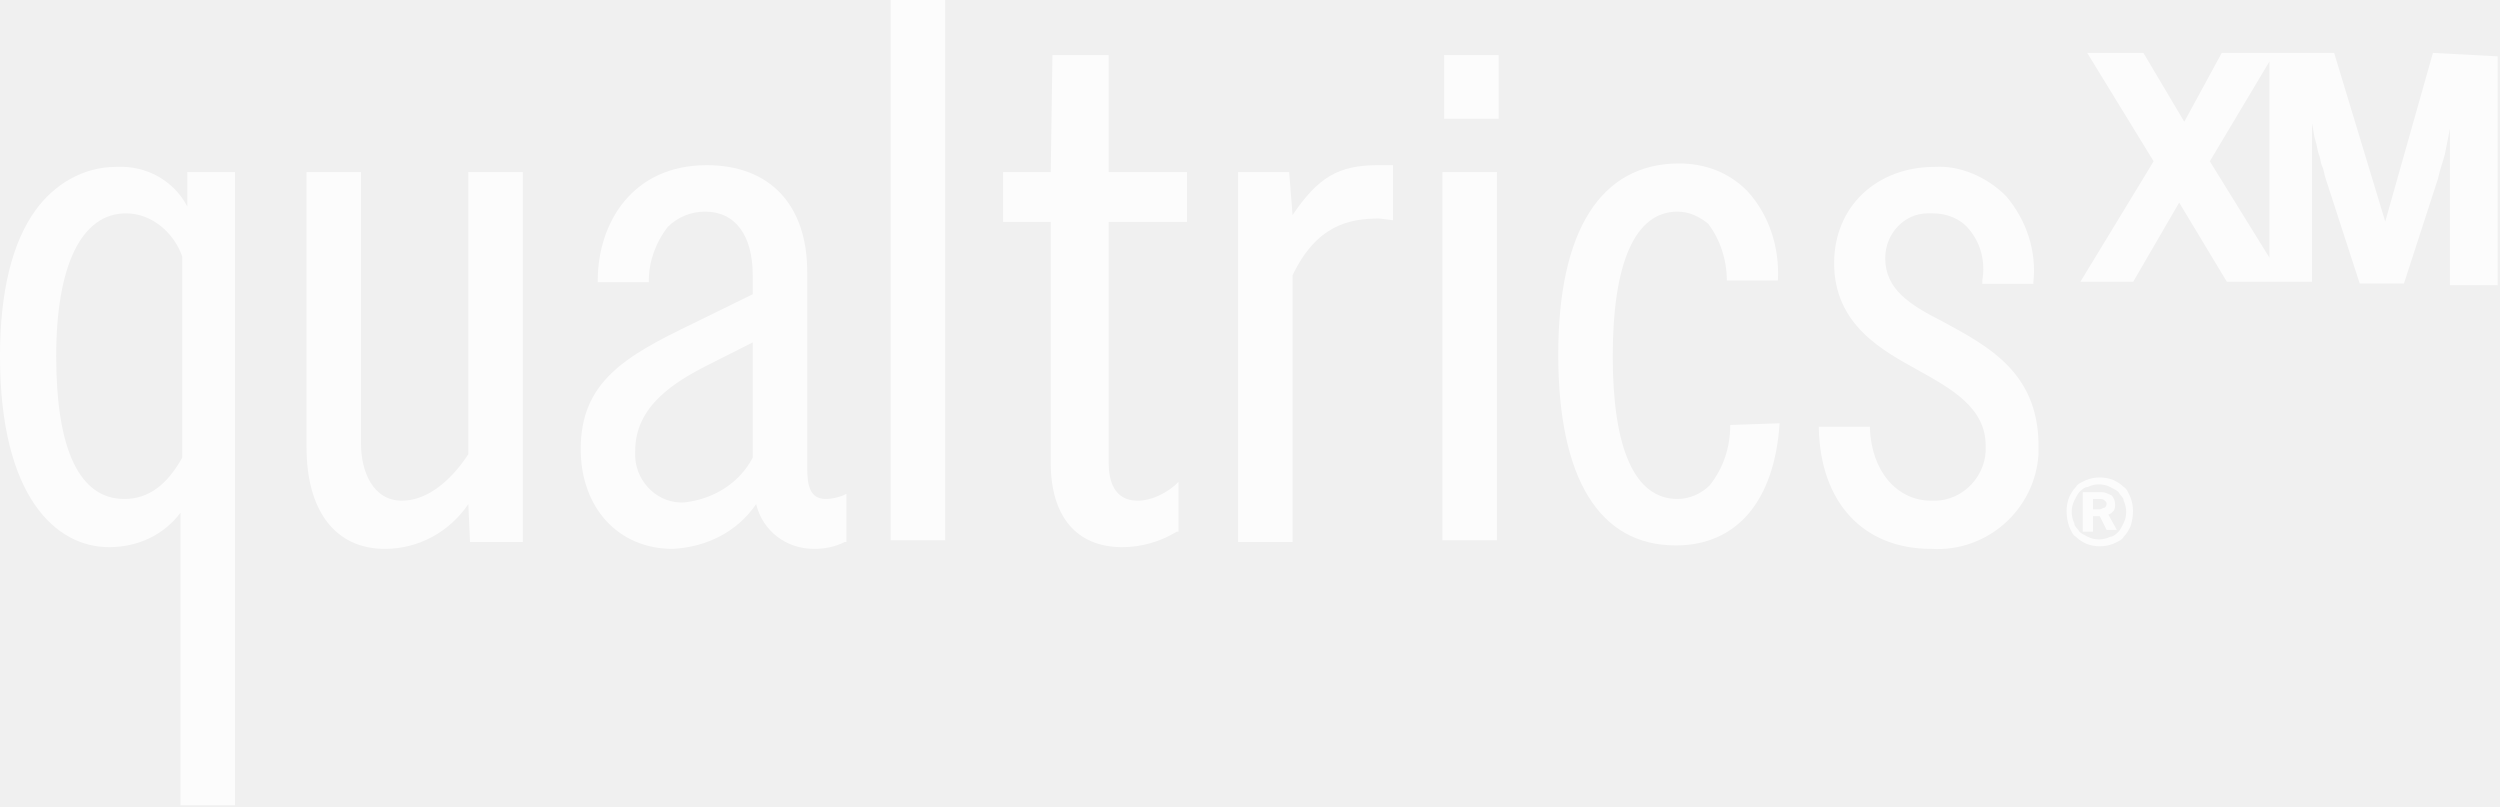
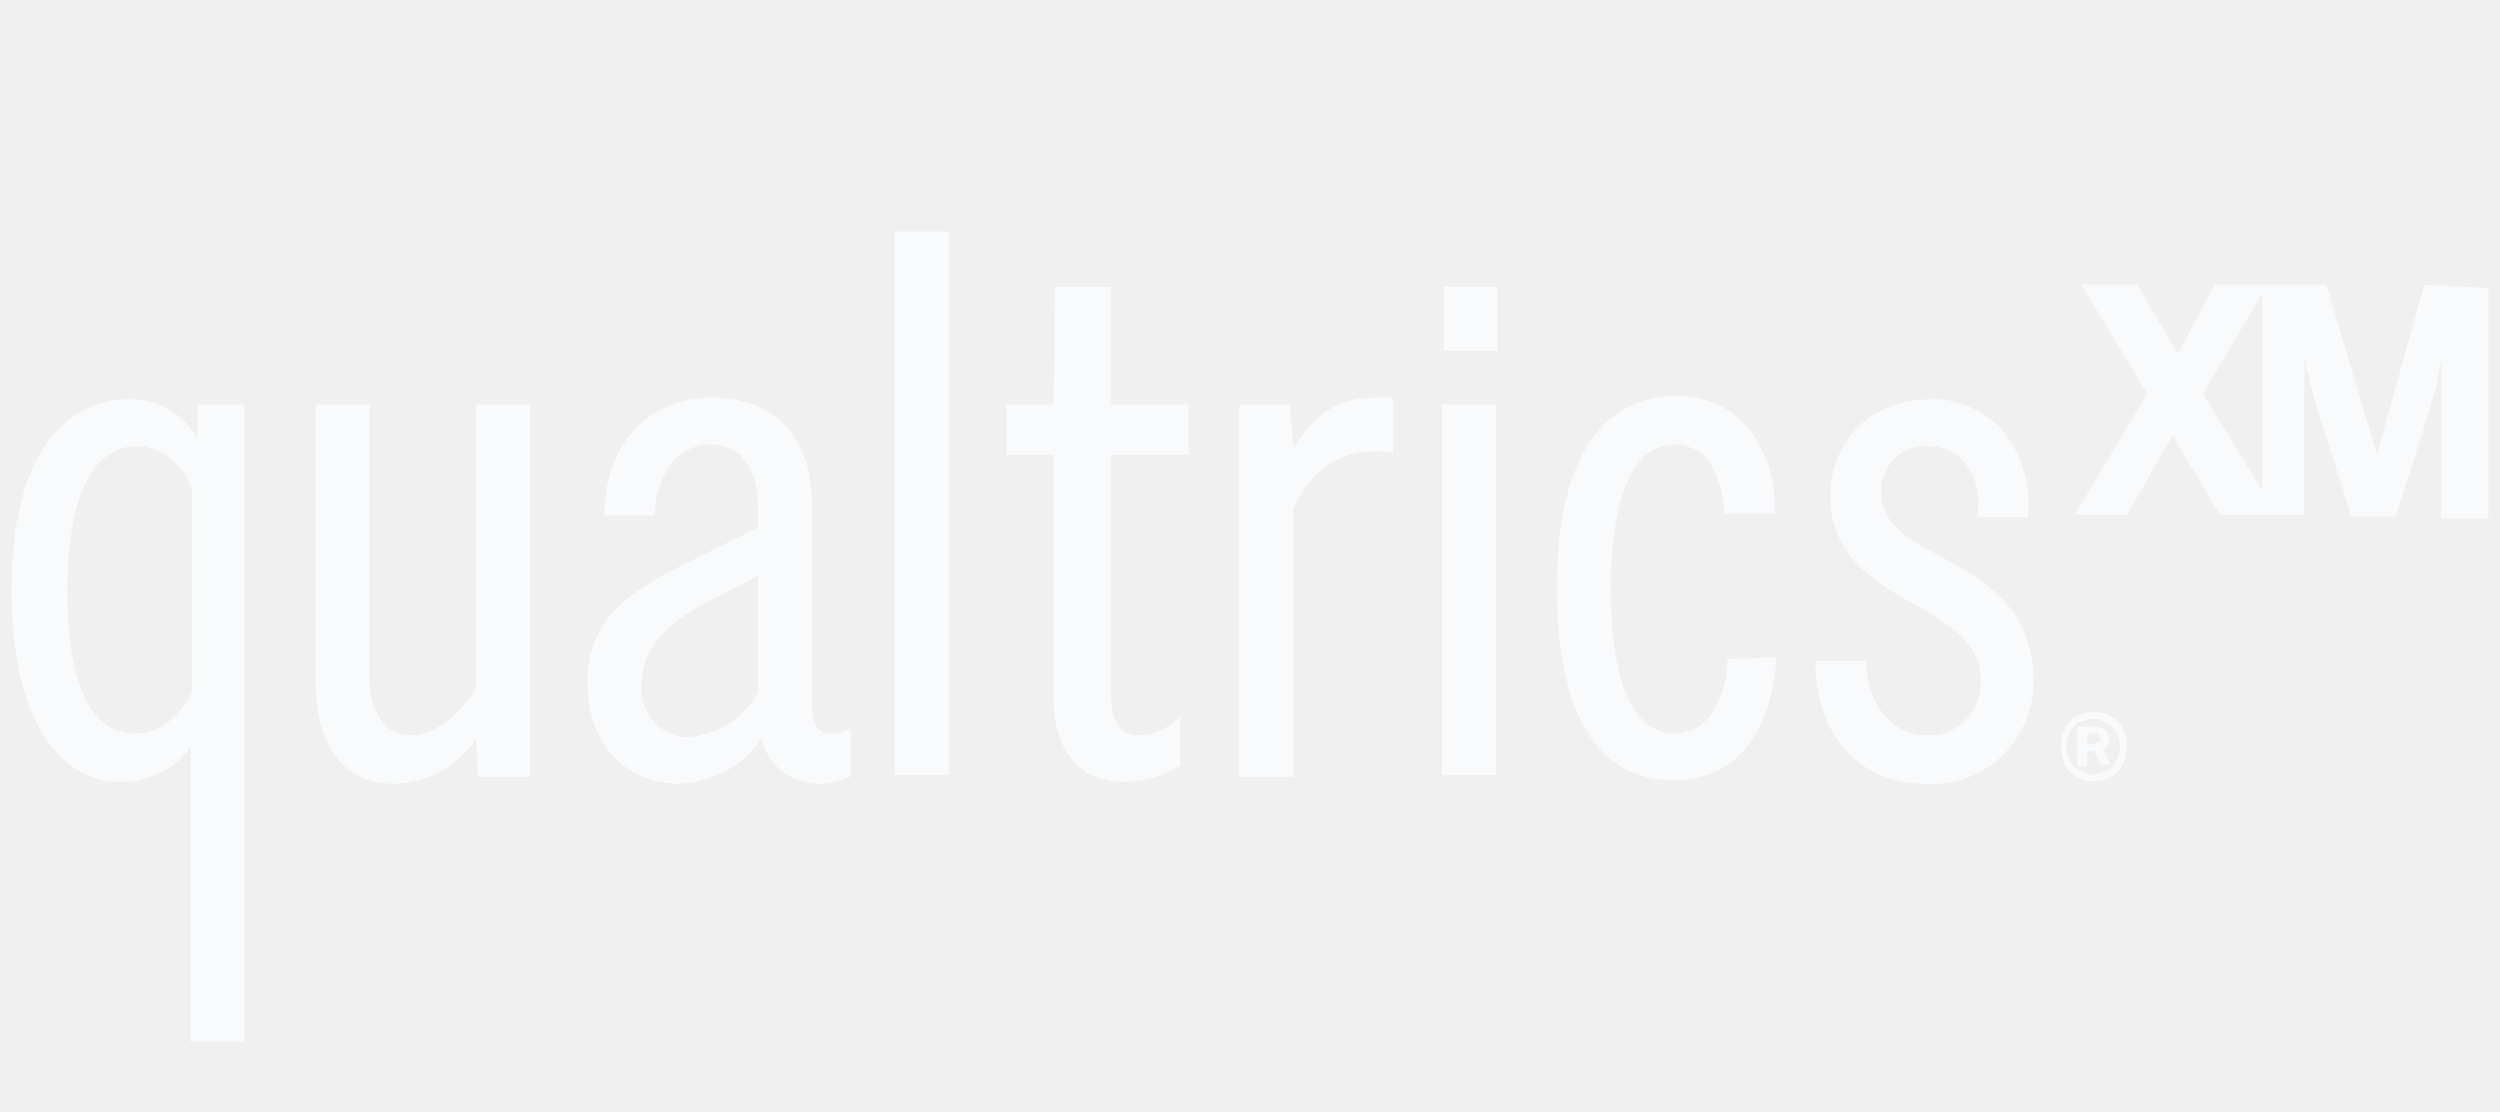
- <svg xmlns="http://www.w3.org/2000/svg" width="158" height="51" viewBox="0 0 158 51" fill="none">
-   <g clip-path="url(#clip0_3785_7667)">
-     <path d="M52.2 31.535C51.231 31.535 51.016 30.774 51.016 29.578V17.181C51.016 12.94 48.648 10.439 44.666 10.439C39.93 10.439 37.778 14.136 37.778 17.725V17.834H41.006V17.725C41.006 16.529 41.437 15.332 42.19 14.354C42.836 13.701 43.697 13.375 44.558 13.375C46.495 13.375 47.572 14.898 47.572 17.399V18.595L43.805 20.443C39.5 22.509 36.701 24.141 36.701 28.381C36.701 32.079 39.069 34.689 42.513 34.689C44.666 34.58 46.603 33.601 47.787 31.861C48.218 33.601 49.724 34.689 51.446 34.689C52.092 34.689 52.738 34.58 53.384 34.254H53.491V31.209L53.276 31.318C52.953 31.426 52.63 31.535 52.2 31.535ZM47.572 21.64V28.925C46.711 30.556 45.096 31.535 43.267 31.753C41.652 31.861 40.253 30.556 40.145 28.925C40.145 28.817 40.145 28.599 40.145 28.49C40.145 25.663 42.621 24.141 44.773 23.053L47.572 21.64Z" fill="white" fill-opacity="0.8" />
-     <path d="M69.851 3.48H66.515L66.407 10.874H63.394V14.028H66.407V29.252C66.407 32.623 68.022 34.58 70.928 34.58C72.112 34.58 73.296 34.254 74.372 33.601H74.479V30.448L74.264 30.665C73.618 31.209 72.757 31.644 71.896 31.644C70.389 31.644 70.067 30.339 70.067 29.252V14.028H75.017V10.874H70.067V3.48H69.851Z" fill="white" fill-opacity="0.8" />
-     <path d="M29.598 28.708C28.306 30.665 26.799 31.644 25.4 31.644C23.57 31.644 22.817 29.795 22.817 28.055V10.874H19.373V28.273C19.373 32.296 21.203 34.689 24.324 34.689C26.477 34.689 28.414 33.601 29.598 31.861L29.705 34.254H33.042V10.874H29.598V28.708Z" fill="white" fill-opacity="0.8" />
-     <path d="M11.839 13.049C10.978 11.418 9.256 10.439 7.319 10.548C5.274 10.548 3.444 11.635 2.26 13.267C0.753 15.332 0 18.486 0 22.509C0 31.426 3.552 34.58 6.888 34.58C8.718 34.58 10.332 33.819 11.409 32.405V50.891H14.853V10.874H11.839V13.049ZM11.516 16.203V28.925C10.548 30.665 9.364 31.535 7.857 31.535C5.059 31.535 3.552 28.49 3.552 22.509C3.552 16.746 5.166 13.484 7.965 13.484C9.579 13.484 10.978 14.68 11.516 16.203Z" fill="white" fill-opacity="0.8" />
-     <path d="M59.734 0H56.29V34.145H59.734V0Z" fill="white" fill-opacity="0.8" />
-     <path d="M94.606 10.874H91.162V34.145H94.606V10.874Z" fill="white" fill-opacity="0.8" />
-     <path d="M94.714 3.48H91.269V7.503H94.714V3.48Z" fill="white" fill-opacity="0.8" />
-     <path d="M81.69 13.593L81.475 10.874H78.246V34.254H81.69V17.399C83.197 14.245 85.242 13.81 87.179 13.81L88.04 13.919V10.439H87.072C84.596 10.439 83.305 11.2 81.69 13.593Z" fill="white" fill-opacity="0.8" />
-     <path d="M122.805 20.335L122.697 20.443L122.805 20.335C120.653 19.247 119.146 18.269 119.146 16.311C119.146 14.789 120.33 13.484 121.836 13.484C121.945 13.484 122.052 13.484 122.159 13.484C123.02 13.484 123.882 13.81 124.42 14.463C125.173 15.333 125.495 16.529 125.281 17.725V17.942H128.509V17.834C128.725 15.876 128.079 13.919 126.787 12.397C125.604 11.2 123.882 10.439 122.267 10.548C118.608 10.548 115.917 13.049 115.917 16.637C115.917 20.552 119.038 22.183 121.191 23.379C123.344 24.576 125.495 25.772 125.495 28.164C125.604 30.013 124.096 31.644 122.267 31.644C122.159 31.644 122.159 31.644 122.052 31.644C119.899 31.644 118.285 29.795 118.177 27.077V26.968H114.948V27.077C115.056 31.753 117.747 34.689 122.052 34.689C125.604 34.906 128.617 32.188 128.833 28.708C128.833 28.49 128.833 28.164 128.833 27.947C128.725 23.488 125.604 21.857 122.805 20.335Z" fill="white" fill-opacity="0.8" />
-     <path d="M109.351 26.859C109.351 28.273 108.921 29.578 108.059 30.665C107.521 31.209 106.768 31.535 106.015 31.535C103.324 31.535 101.925 28.382 101.925 22.51C101.925 16.638 103.324 13.375 106.015 13.375C106.768 13.375 107.414 13.702 107.952 14.136C108.705 15.115 109.136 16.42 109.136 17.725H112.365C112.472 15.659 111.827 13.593 110.427 12.07C109.243 10.874 107.737 10.331 106.122 10.331C101.171 10.331 98.481 14.572 98.481 22.401C98.481 30.23 101.064 34.471 105.907 34.471C109.782 34.471 112.149 31.644 112.472 26.751L109.351 26.859Z" fill="white" fill-opacity="0.8" />
-     <path d="M133.568 32.297C133.675 32.188 133.675 31.97 133.675 31.862C133.675 31.644 133.568 31.427 133.461 31.318C133.245 31.209 133.03 31.101 132.815 31.101H131.631V33.602H132.276V32.623H132.707L133.137 33.493H133.784L133.245 32.514C133.353 32.514 133.461 32.405 133.568 32.297ZM133.03 32.079C132.923 32.079 132.815 32.188 132.707 32.188H132.276V31.535H132.707C132.815 31.535 132.923 31.535 133.03 31.644C133.137 31.753 133.137 31.753 133.137 31.862C133.137 31.97 133.03 32.079 133.03 32.079Z" fill="white" fill-opacity="0.8" />
-     <path d="M134.645 31.427C134.536 31.209 134.429 30.883 134.214 30.774C133.998 30.557 133.783 30.448 133.568 30.339C133.03 30.122 132.384 30.122 131.845 30.339C131.631 30.448 131.307 30.557 131.2 30.774C130.984 30.992 130.877 31.209 130.769 31.427C130.555 31.97 130.555 32.623 130.769 33.275C130.877 33.493 130.984 33.819 131.2 33.928C131.415 34.145 131.631 34.254 131.845 34.362C132.384 34.58 133.03 34.58 133.568 34.362C133.783 34.254 134.106 34.145 134.214 33.928C134.429 33.71 134.536 33.493 134.645 33.275C134.859 32.623 134.859 31.97 134.645 31.427ZM134.214 33.058C134.106 33.275 133.998 33.493 133.891 33.601C133.783 33.71 133.568 33.928 133.353 33.928C132.922 34.145 132.384 34.145 131.954 33.928C131.738 33.819 131.523 33.71 131.415 33.601C131.307 33.384 131.093 33.275 131.093 33.058C130.877 32.623 130.877 32.079 131.093 31.644C131.2 31.427 131.307 31.209 131.415 31.1C131.523 30.992 131.738 30.774 131.954 30.774C132.384 30.557 132.922 30.557 133.353 30.774C133.568 30.883 133.783 30.992 133.891 31.1C133.998 31.318 134.214 31.427 134.214 31.644C134.429 32.079 134.429 32.623 134.214 33.058Z" fill="white" fill-opacity="0.8" />
-     <path d="M153.761 3.344L150.747 14.001L147.518 3.344H140.415L138.046 7.693L135.464 3.344H131.912L136.109 10.194L131.481 17.806H134.818L137.724 12.804L140.737 17.806H146.119V7.802C146.226 8.237 146.226 8.563 146.335 8.89C146.442 9.216 146.442 9.433 146.549 9.759C146.657 9.977 146.657 10.303 146.765 10.521C146.873 10.738 146.873 10.956 146.98 11.282L149.133 17.915H151.931L154.084 11.282C154.191 10.738 154.406 10.194 154.514 9.759C154.622 9.216 154.729 8.672 154.837 8.128V18.024H157.851V3.561L153.761 3.344ZM139.661 10.194L143.428 3.887V16.284L139.661 10.194Z" fill="white" fill-opacity="0.8" />
+ <svg xmlns="http://www.w3.org/2000/svg" width="108" height="48" viewBox="0 0 108 48" fill="none">
+   <g clip-path="url(#clip0_225_1824)">
+     <path d="M35.884 31.688C35.228 31.688 35.082 31.165 35.082 30.342V21.816C35.082 18.899 33.477 17.179 30.777 17.179C27.567 17.179 26.108 19.722 26.108 22.19V22.265H28.297V22.19C28.297 21.367 28.589 20.545 29.099 19.872C29.537 19.423 30.121 19.199 30.704 19.199C32.018 19.199 32.747 20.246 32.747 21.966V22.788L30.194 24.06C27.275 25.481 25.378 26.602 25.378 29.519C25.378 32.062 26.984 33.857 29.318 33.857C30.777 33.782 32.091 33.109 32.893 31.912C33.185 33.109 34.206 33.857 35.374 33.857C35.811 33.857 36.249 33.782 36.687 33.558H36.76V31.464L36.614 31.538C36.395 31.613 36.176 31.688 35.884 31.688ZM32.747 24.883V29.893C32.163 31.015 31.069 31.688 29.829 31.838C28.735 31.912 27.786 31.015 27.713 29.893C27.713 29.818 27.713 29.669 27.713 29.594C27.713 27.649 29.391 26.602 30.85 25.855L32.747 24.883Z" fill="#F9FAFB" />
+     <path d="M45.588 12.393L45.515 17.479H43.472V19.648H45.515V30.118C45.515 32.436 46.609 33.782 48.579 33.782C49.381 33.782 50.184 33.558 50.913 33.109H50.986V30.94L50.841 31.09C50.403 31.464 49.819 31.763 49.236 31.763C48.214 31.763 47.995 30.866 47.995 30.118V19.648H51.351V17.479H47.995V12.393H45.588Z" fill="#F9FAFB" />
+     <path d="M20.563 29.744C19.688 31.09 18.666 31.763 17.718 31.763C16.478 31.763 15.967 30.492 15.967 29.295V17.479H13.632V29.445C13.632 32.212 14.873 33.857 16.988 33.857C18.448 33.857 19.761 33.109 20.563 31.913L20.636 33.558H22.898V17.479H20.563V29.744Z" fill="#F9FAFB" />
+     <path d="M8.525 18.974C7.942 17.852 6.774 17.179 5.461 17.254C4.075 17.254 2.835 18.002 2.032 19.124C1.011 20.545 0.5 22.714 0.5 25.481C0.5 31.613 2.908 33.782 5.169 33.782C6.41 33.782 7.504 33.258 8.233 32.286V45H10.568V17.479H8.525V18.974ZM8.306 21.143V29.893C7.65 31.09 6.847 31.688 5.826 31.688C3.929 31.688 2.908 29.594 2.908 25.481C2.908 21.517 4.002 19.273 5.899 19.273C6.993 19.273 7.942 20.096 8.306 21.143Z" fill="#F9FAFB" />
+     <path d="M40.991 10H38.657V33.483H40.991V10Z" fill="#F9FAFB" />
+     <path d="M64.629 17.479H62.295V33.483H64.629V17.479Z" fill="#F9FAFB" />
+     <path d="M64.702 12.393H62.368V15.16H64.702V12.393Z" fill="#F9FAFB" />
+     <path d="M55.875 19.348L55.729 17.479H53.54V33.558H55.875V21.966C56.896 19.797 58.282 19.498 59.595 19.498L60.179 19.573V17.179H59.523C57.844 17.179 56.969 17.703 55.875 19.348Z" fill="#F9FAFB" />
+     <path d="M83.744 23.985C82.285 23.237 81.264 22.564 81.264 21.218C81.264 20.171 82.066 19.273 83.087 19.273C83.161 19.273 83.234 19.273 83.306 19.273C83.89 19.273 84.474 19.498 84.839 19.947C85.35 20.545 85.568 21.367 85.422 22.19V22.34H87.611V22.265C87.757 20.919 87.319 19.573 86.444 18.526C85.641 17.703 84.474 17.179 83.379 17.254C80.899 17.254 79.075 18.974 79.075 21.442C79.075 24.135 81.191 25.256 82.65 26.079C84.109 26.902 85.568 27.724 85.568 29.37C85.641 30.641 84.62 31.763 83.379 31.763C83.306 31.763 83.306 31.763 83.234 31.763C81.775 31.763 80.68 30.491 80.607 28.622V28.547H78.418V28.622C78.491 31.838 80.315 33.857 83.234 33.857C85.641 34.006 87.684 32.137 87.83 29.744C87.83 29.594 87.83 29.37 87.83 29.22C87.757 26.154 85.641 25.032 83.744 23.985Z" fill="#F9FAFB" />
+     <path d="M74.625 28.472C74.625 29.445 74.333 30.342 73.749 31.09C73.384 31.464 72.874 31.688 72.363 31.688C70.539 31.688 69.591 29.519 69.591 25.481C69.591 21.442 70.539 19.199 72.363 19.199C72.874 19.199 73.311 19.423 73.676 19.722C74.187 20.395 74.479 21.293 74.479 22.19H76.668C76.74 20.769 76.303 19.348 75.354 18.301C74.552 17.479 73.53 17.105 72.436 17.105C69.08 17.105 67.256 20.021 67.256 25.406C67.256 30.791 69.007 33.708 72.29 33.708C74.916 33.708 76.522 31.763 76.74 28.398L74.625 28.472Z" fill="#F9FAFB" />
+     <path d="M91.04 32.212C91.113 32.137 91.113 31.987 91.113 31.913C91.113 31.763 91.04 31.613 90.967 31.539C90.821 31.464 90.675 31.389 90.53 31.389H89.727V33.109H90.164V32.436H90.456L90.748 33.034H91.186L90.821 32.361C90.894 32.361 90.967 32.286 91.04 32.212ZM90.675 32.062C90.603 32.062 90.53 32.137 90.456 32.137H90.164V31.688H90.456C90.53 31.688 90.603 31.688 90.675 31.763C90.748 31.838 90.748 31.838 90.748 31.913C90.748 31.987 90.675 32.062 90.675 32.062Z" fill="#F9FAFB" />
+     <path d="M91.77 31.613C91.696 31.464 91.624 31.239 91.478 31.165C91.332 31.015 91.186 30.94 91.04 30.866C90.675 30.716 90.238 30.716 89.872 30.866C89.727 30.94 89.508 31.015 89.435 31.165C89.289 31.314 89.216 31.464 89.143 31.613C88.998 31.987 88.998 32.436 89.143 32.885C89.216 33.034 89.289 33.259 89.435 33.334C89.581 33.483 89.727 33.558 89.872 33.633C90.238 33.782 90.675 33.782 91.04 33.633C91.186 33.558 91.404 33.483 91.478 33.334C91.624 33.184 91.696 33.034 91.77 32.885C91.915 32.436 91.915 31.987 91.77 31.613ZM91.478 32.735C91.404 32.885 91.332 33.034 91.259 33.109C91.186 33.184 91.04 33.334 90.894 33.334C90.603 33.483 90.238 33.483 89.946 33.334C89.8 33.259 89.654 33.184 89.581 33.109C89.508 32.959 89.362 32.885 89.362 32.735C89.216 32.436 89.216 32.062 89.362 31.763C89.435 31.613 89.508 31.464 89.581 31.389C89.654 31.314 89.8 31.165 89.946 31.165C90.238 31.015 90.603 31.015 90.894 31.165C91.04 31.239 91.186 31.314 91.259 31.389C91.332 31.539 91.478 31.613 91.478 31.763C91.624 32.062 91.624 32.436 91.478 32.735Z" fill="#F9FAFB" />
+     <path d="M104.728 12.3L102.685 19.629L100.496 12.3H95.681L94.076 15.291L92.325 12.3H89.917L92.763 17.011L89.626 22.246H91.887L93.857 18.806L95.9 22.246H99.547V15.366C99.62 15.665 99.62 15.889 99.694 16.114C99.767 16.338 99.767 16.488 99.839 16.712C99.912 16.862 99.912 17.086 99.986 17.235C100.058 17.385 100.058 17.535 100.131 17.759L101.591 22.321H103.487L104.947 17.759C105.019 17.385 105.165 17.011 105.239 16.712C105.311 16.338 105.384 15.964 105.457 15.59V22.396H107.5V12.449L104.728 12.3ZM95.17 17.011L97.724 12.674V21.199L95.17 17.011Z" fill="#F9FAFB" />
  </g>
  <defs>
-     <clipPath id="clip0_3785_7667">
-       <rect width="158" height="51" fill="white" />
+     <clipPath id="clip0_225_1824">
+       <rect width="107" height="48" fill="white" transform="translate(0.5)" />
    </clipPath>
  </defs>
</svg>
